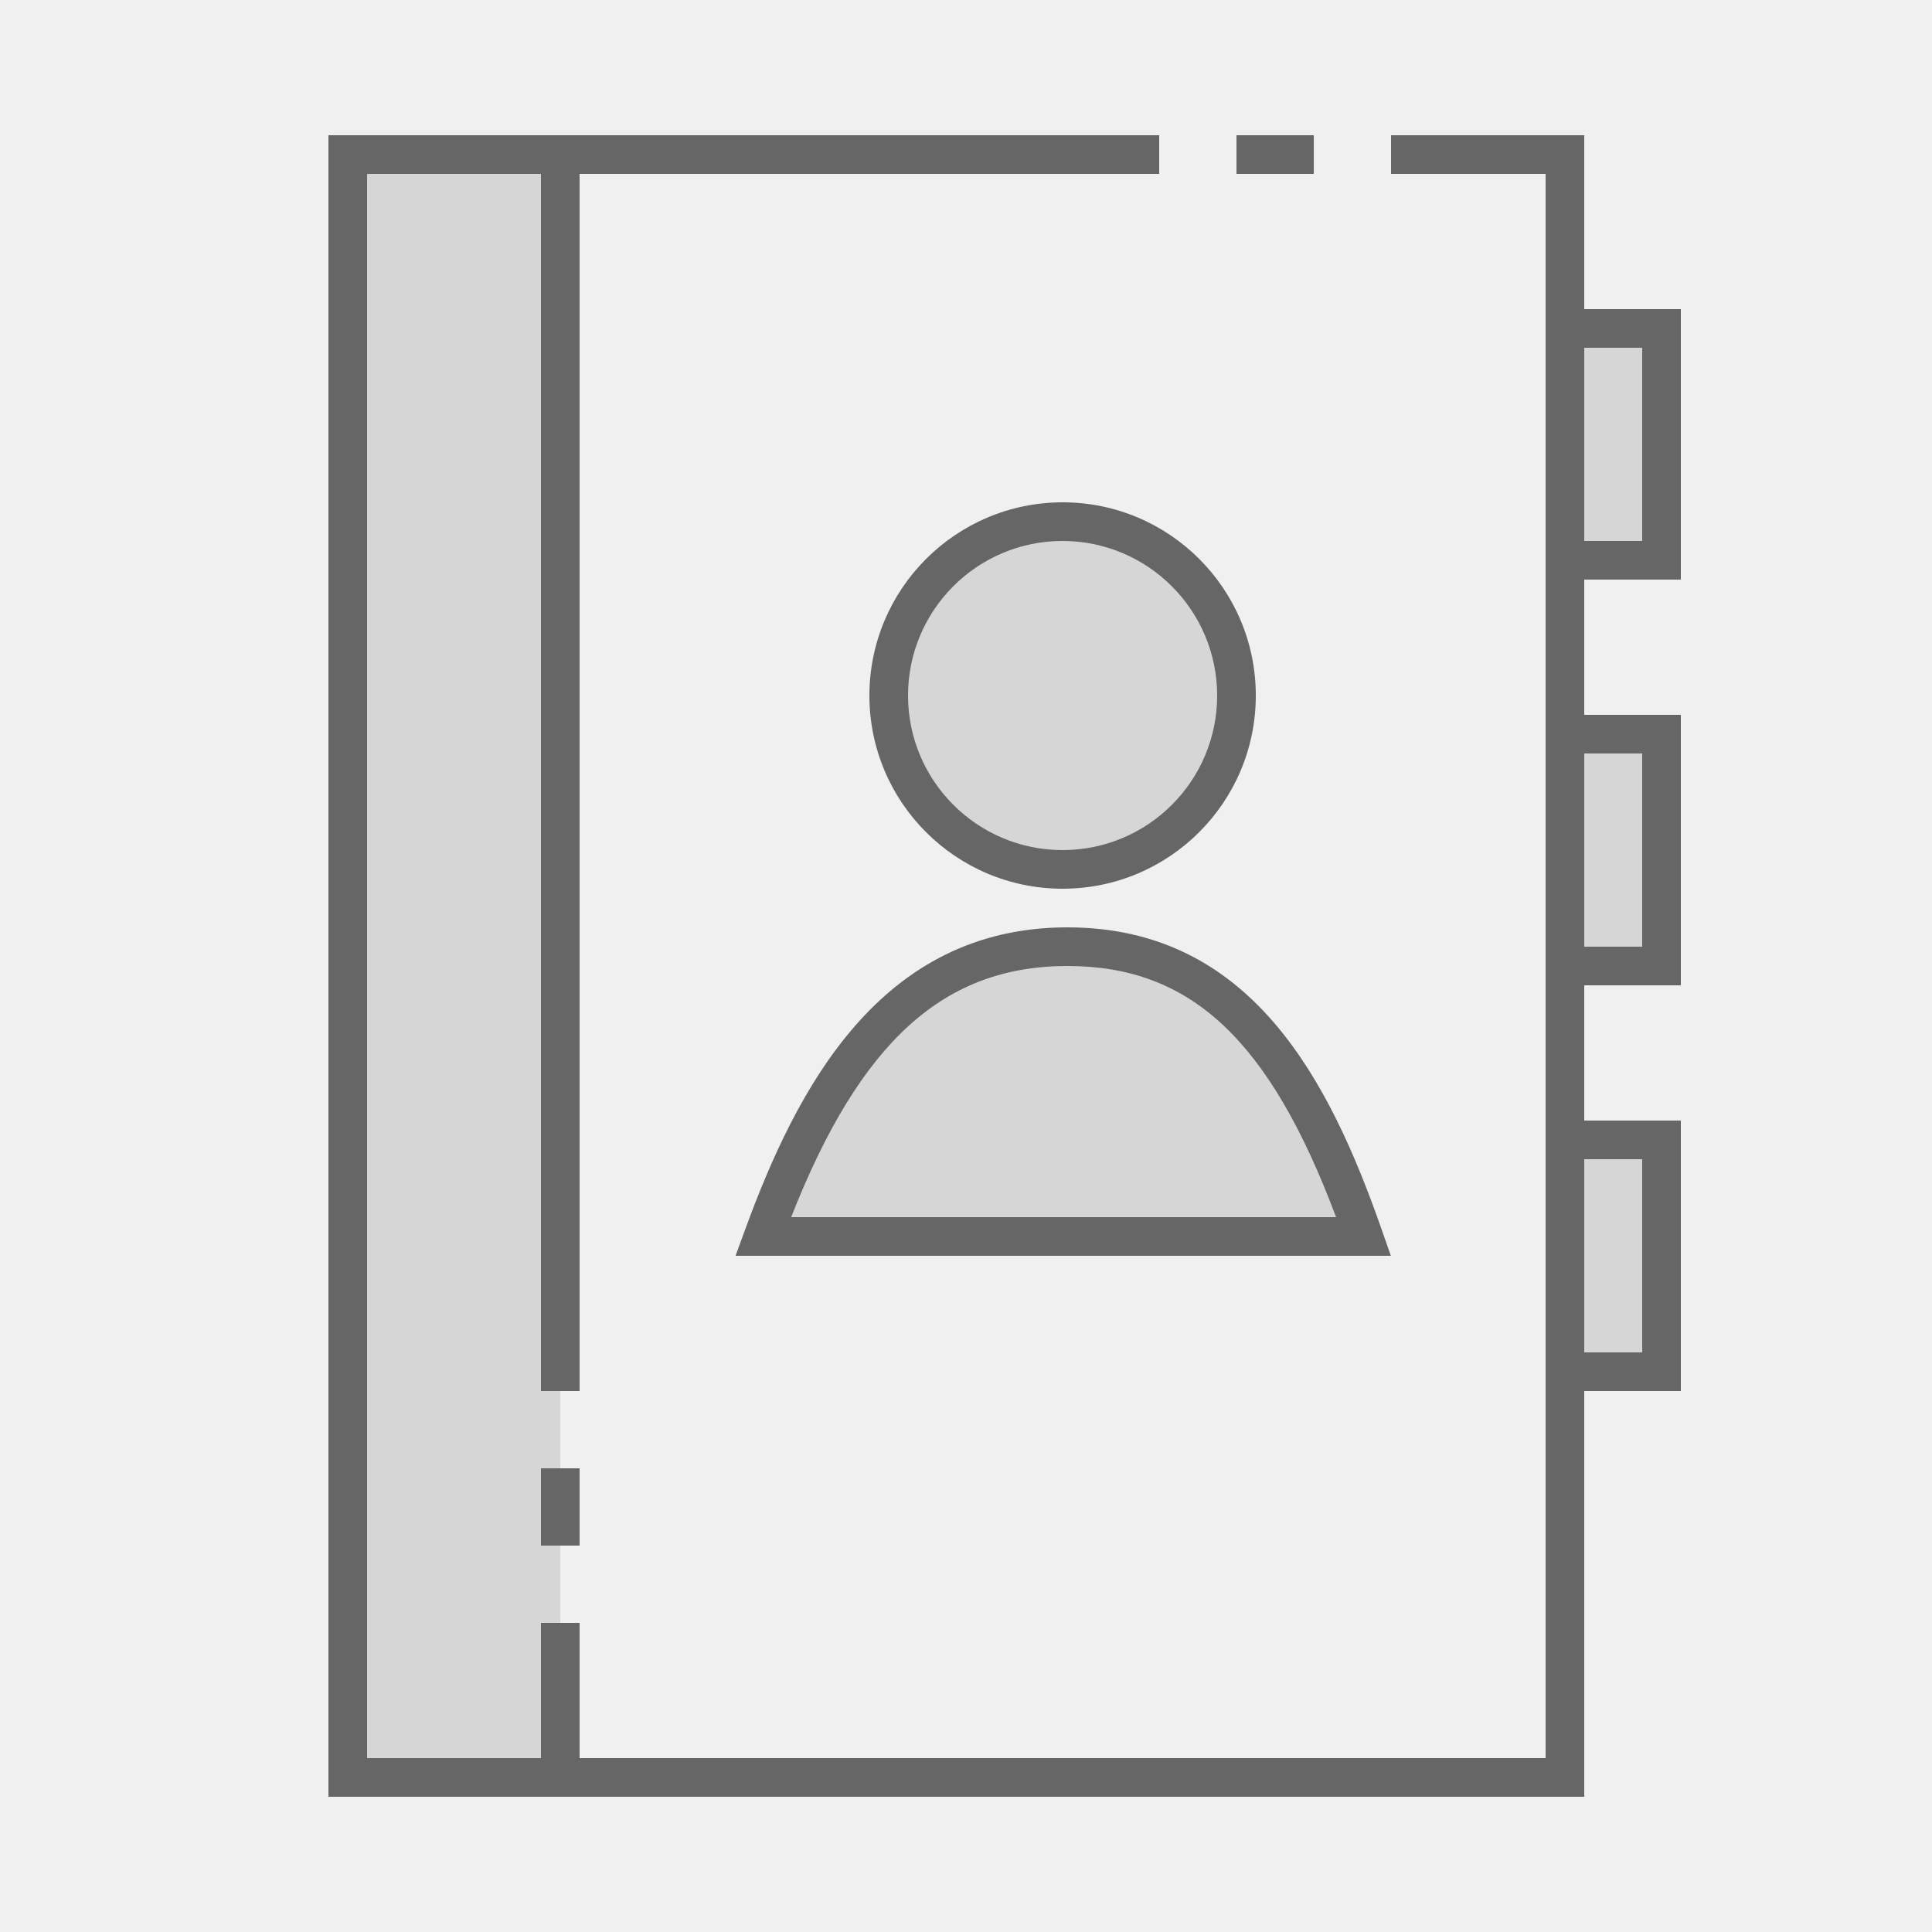
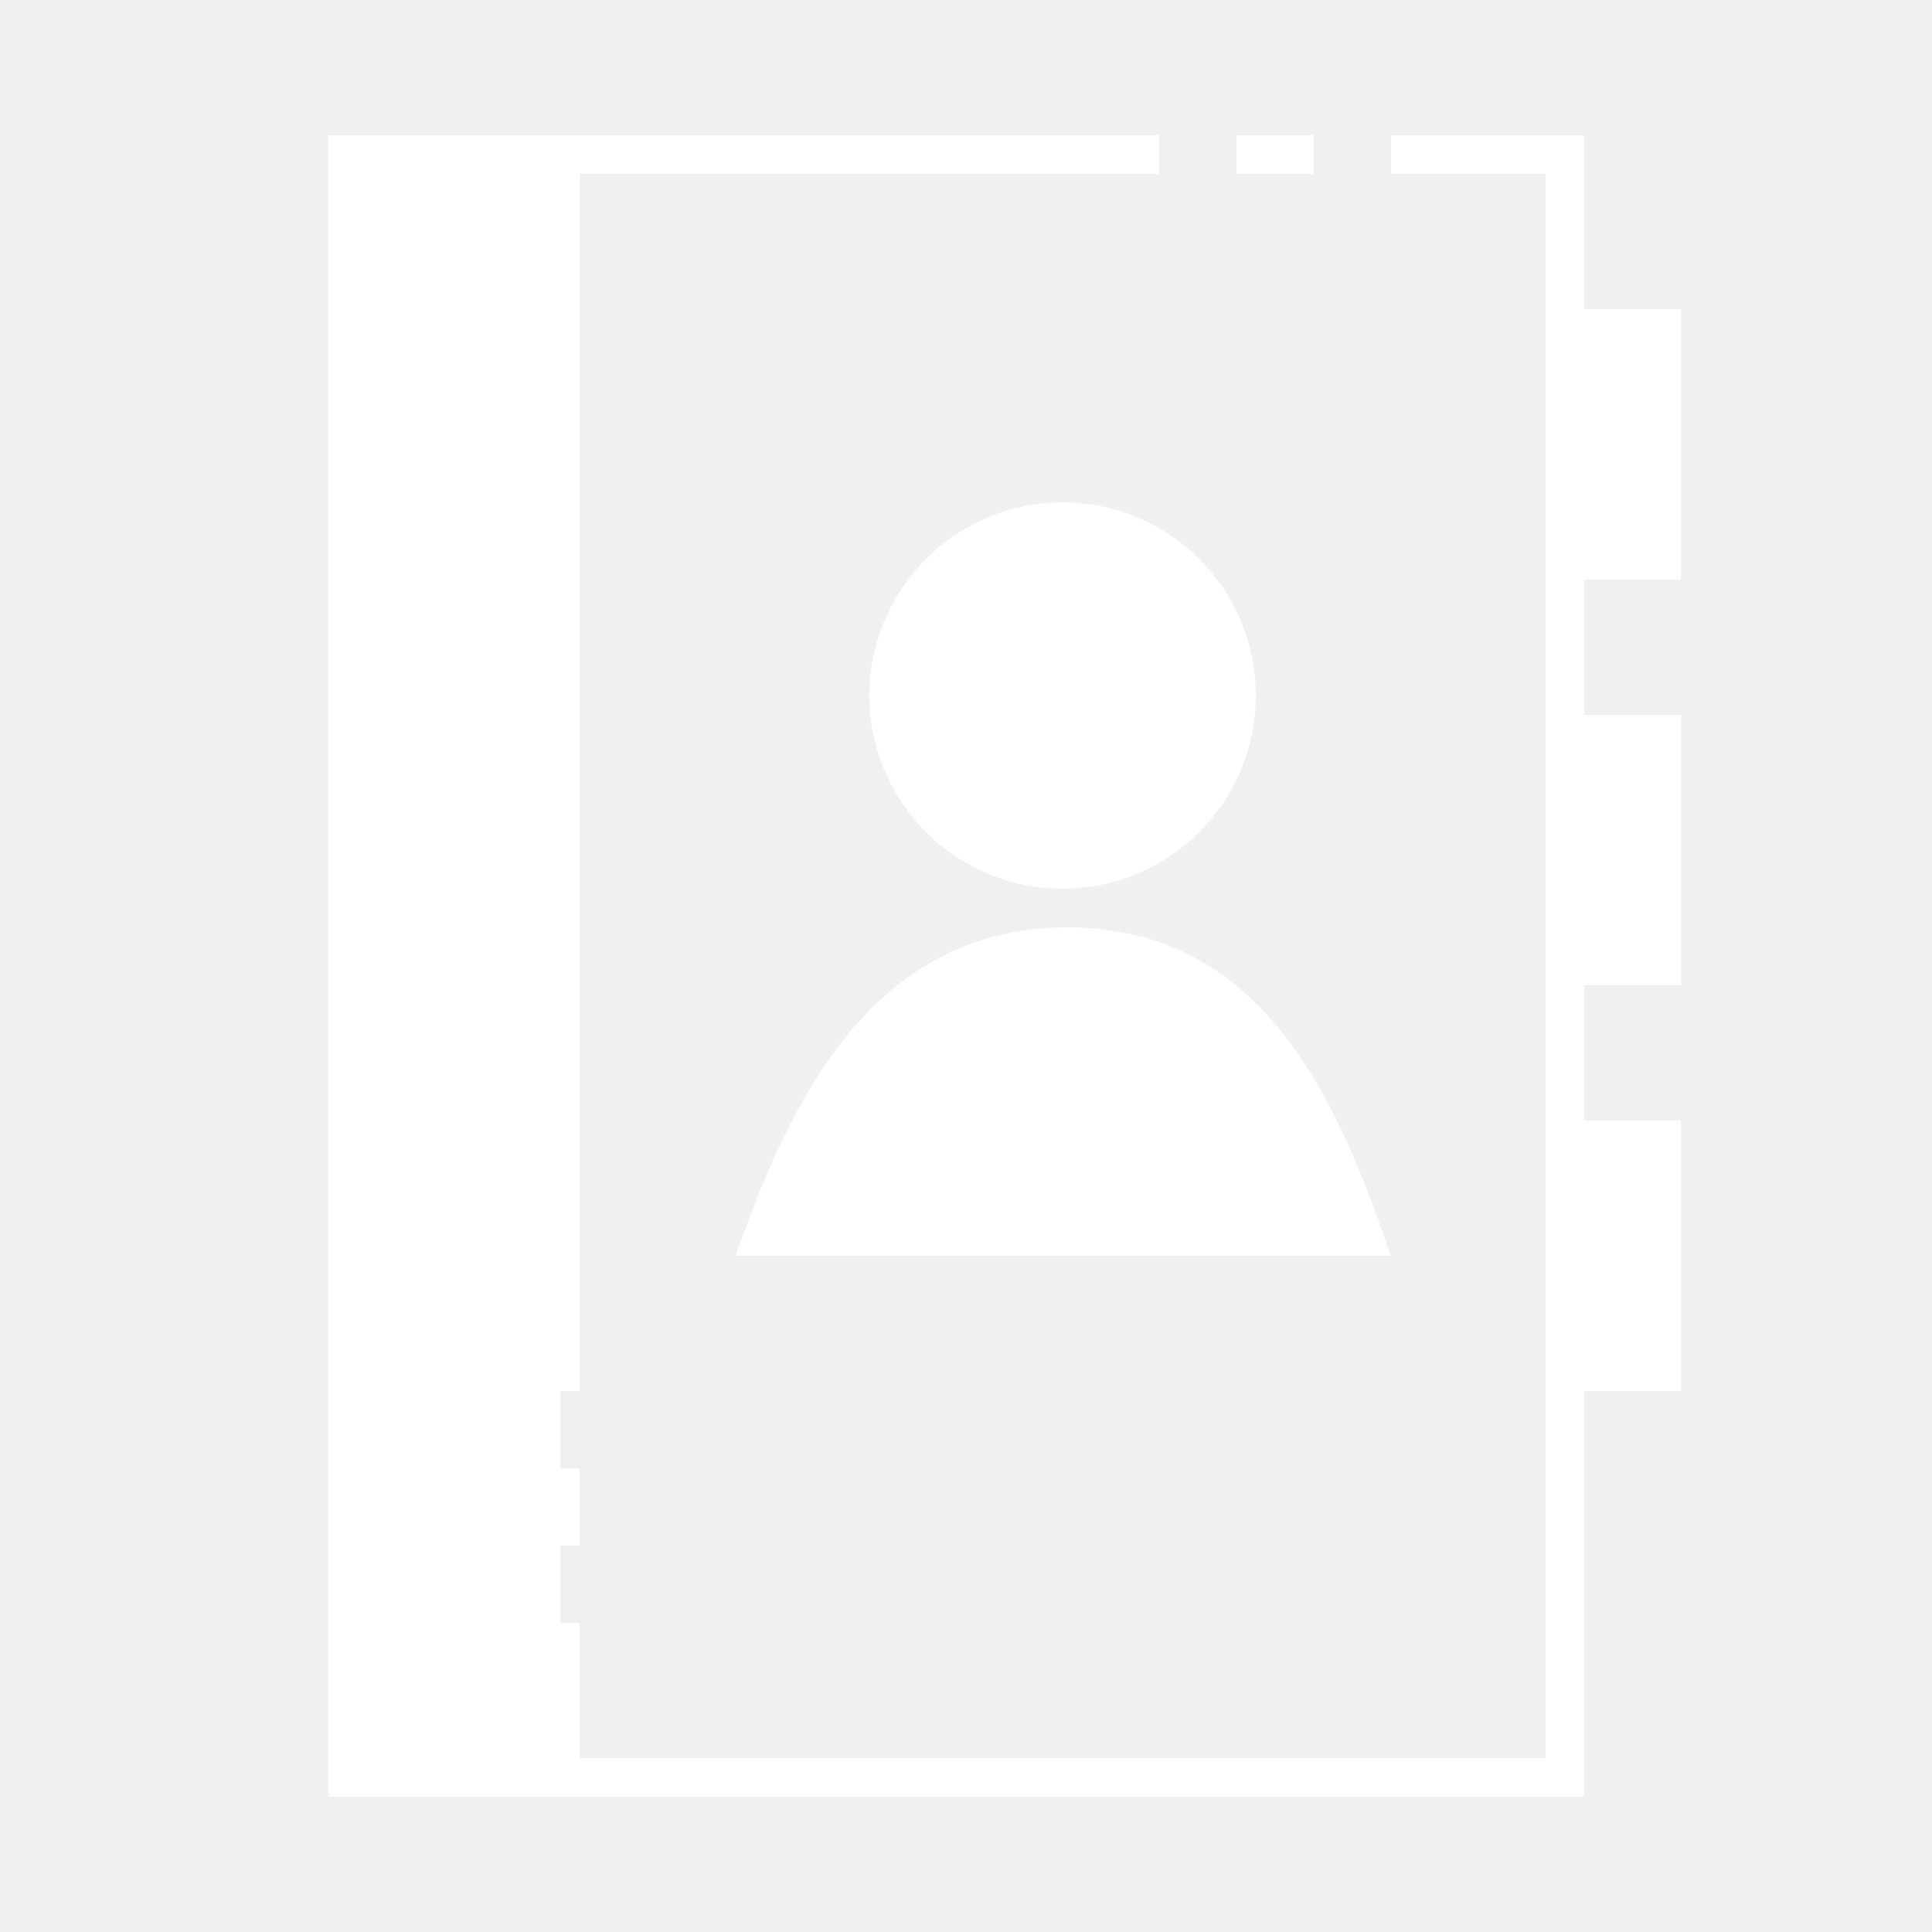
<svg xmlns="http://www.w3.org/2000/svg" id="ic_empty_contacts" width="100" height="100" viewBox="0 0 100 100">
  <defs>
    <style type="text/css">
-             .cls-1{fill:#d6d6d6}.cls-2{fill:#666}.cls-3{fill:none}
+             .cls-1{fill:#fff}.cls-2{fill:#fff}.cls-3{fill:none}
        </style>
  </defs>
  <g id="Group_9027" data-name="Group 9027">
    <g id="Group_9025" data-name="Group 9025">
      <path id="Rectangle_4676" d="M0 0h11v84H0z" class="cls-1" data-name="Rectangle 4676" transform="translate(18 8)" />
      <path id="Rectangle_4677" d="M0 0h5v12H0z" class="cls-1" data-name="Rectangle 4677" transform="translate(81 17)" />
      <path id="Rectangle_4678" d="M0 0h5v12H0z" class="cls-1" data-name="Rectangle 4678" transform="translate(81 38)" />
      <path id="Rectangle_4679" d="M0 0h5v12H0z" class="cls-1" data-name="Rectangle 4679" transform="translate(81 59)" />
      <circle id="Ellipse_625" cx="9" cy="9" r="9" class="cls-1" data-name="Ellipse 625" transform="translate(46 27)" />
      <path id="Path_18981" d="M70.581 64c-3.087-8.828-7.13-15-15.331-15S42.73 55.172 39.5 64z" class="cls-1" data-name="Path 18981" />
    </g>
    <g id="Group_9026" data-name="Group 9026">
      <path id="Rectangle_4680" d="M0 0h4.001v2H0z" class="cls-2" data-name="Rectangle 4680" transform="translate(64 7)" />
      <path id="Rectangle_4681" d="M0 0h2v4H0z" class="cls-2" data-name="Rectangle 4681" transform="translate(28 76)" />
      <path id="Path_18982" d="M87 30V16h-5V7H72v2h8v82H30v-7h-2v7h-9V9h9v63h2V9h30V7H17v86h65V72h5V58h-5v-7h5V37h-5v-7zm-5-12h3v10h-3zm3 42v10h-3V60zm0-21v10h-3V39z" class="cls-2" data-name="Path 18982" />
      <path id="Path_18983" d="M45 36a10 10 0 1 0 10-10 10.011 10.011 0 0 0-10 10zm18 0a8 8 0 1 1-8-8 8.009 8.009 0 0 1 8 8z" class="cls-2" data-name="Path 18983" />
      <path id="Path_18984" d="M55.25 48c-9.716 0-14.022 8.367-16.687 15.656L38.071 65H71.99l-.465-1.33C68.815 55.921 64.763 48 55.25 48zm-14.3 15c3.577-9.094 7.9-13 14.3-13 6.362 0 10.45 3.788 13.906 13z" class="cls-2" data-name="Path 18984" />
    </g>
  </g>
  <path id="Rectangle_4682" d="M0 0h100v100H0z" class="cls-3" data-name="Rectangle 4682" />
</svg>
